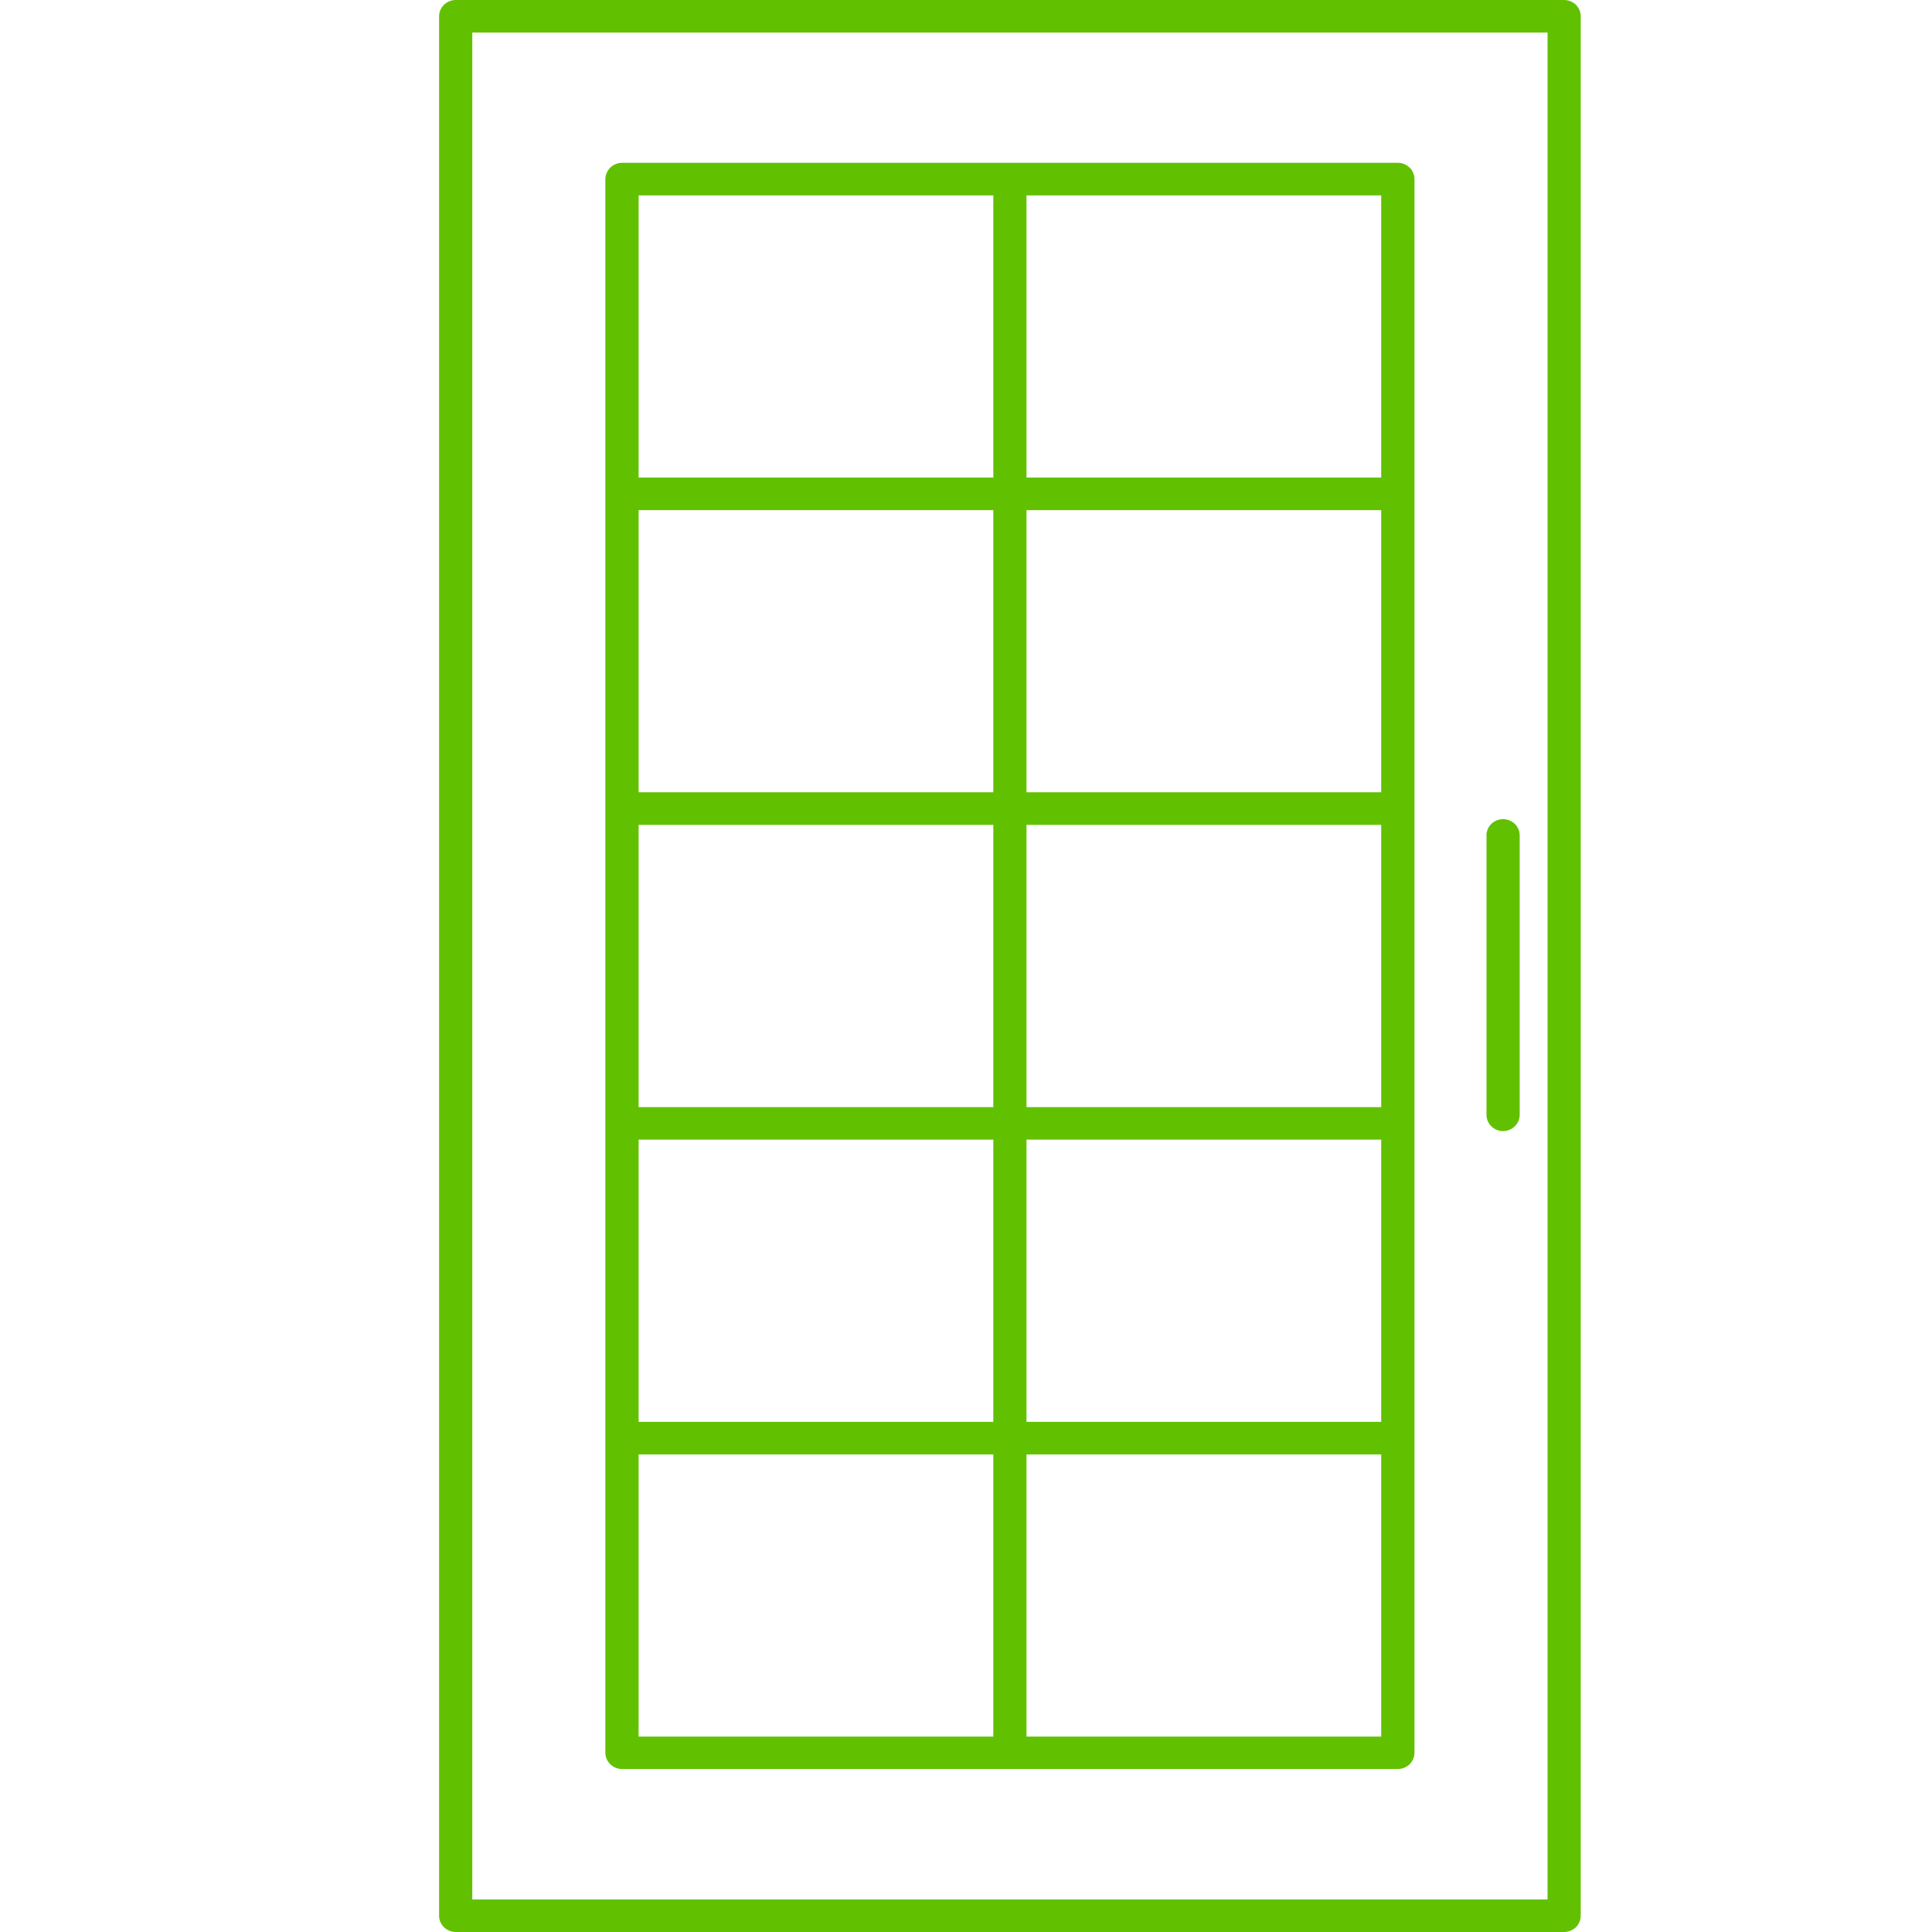
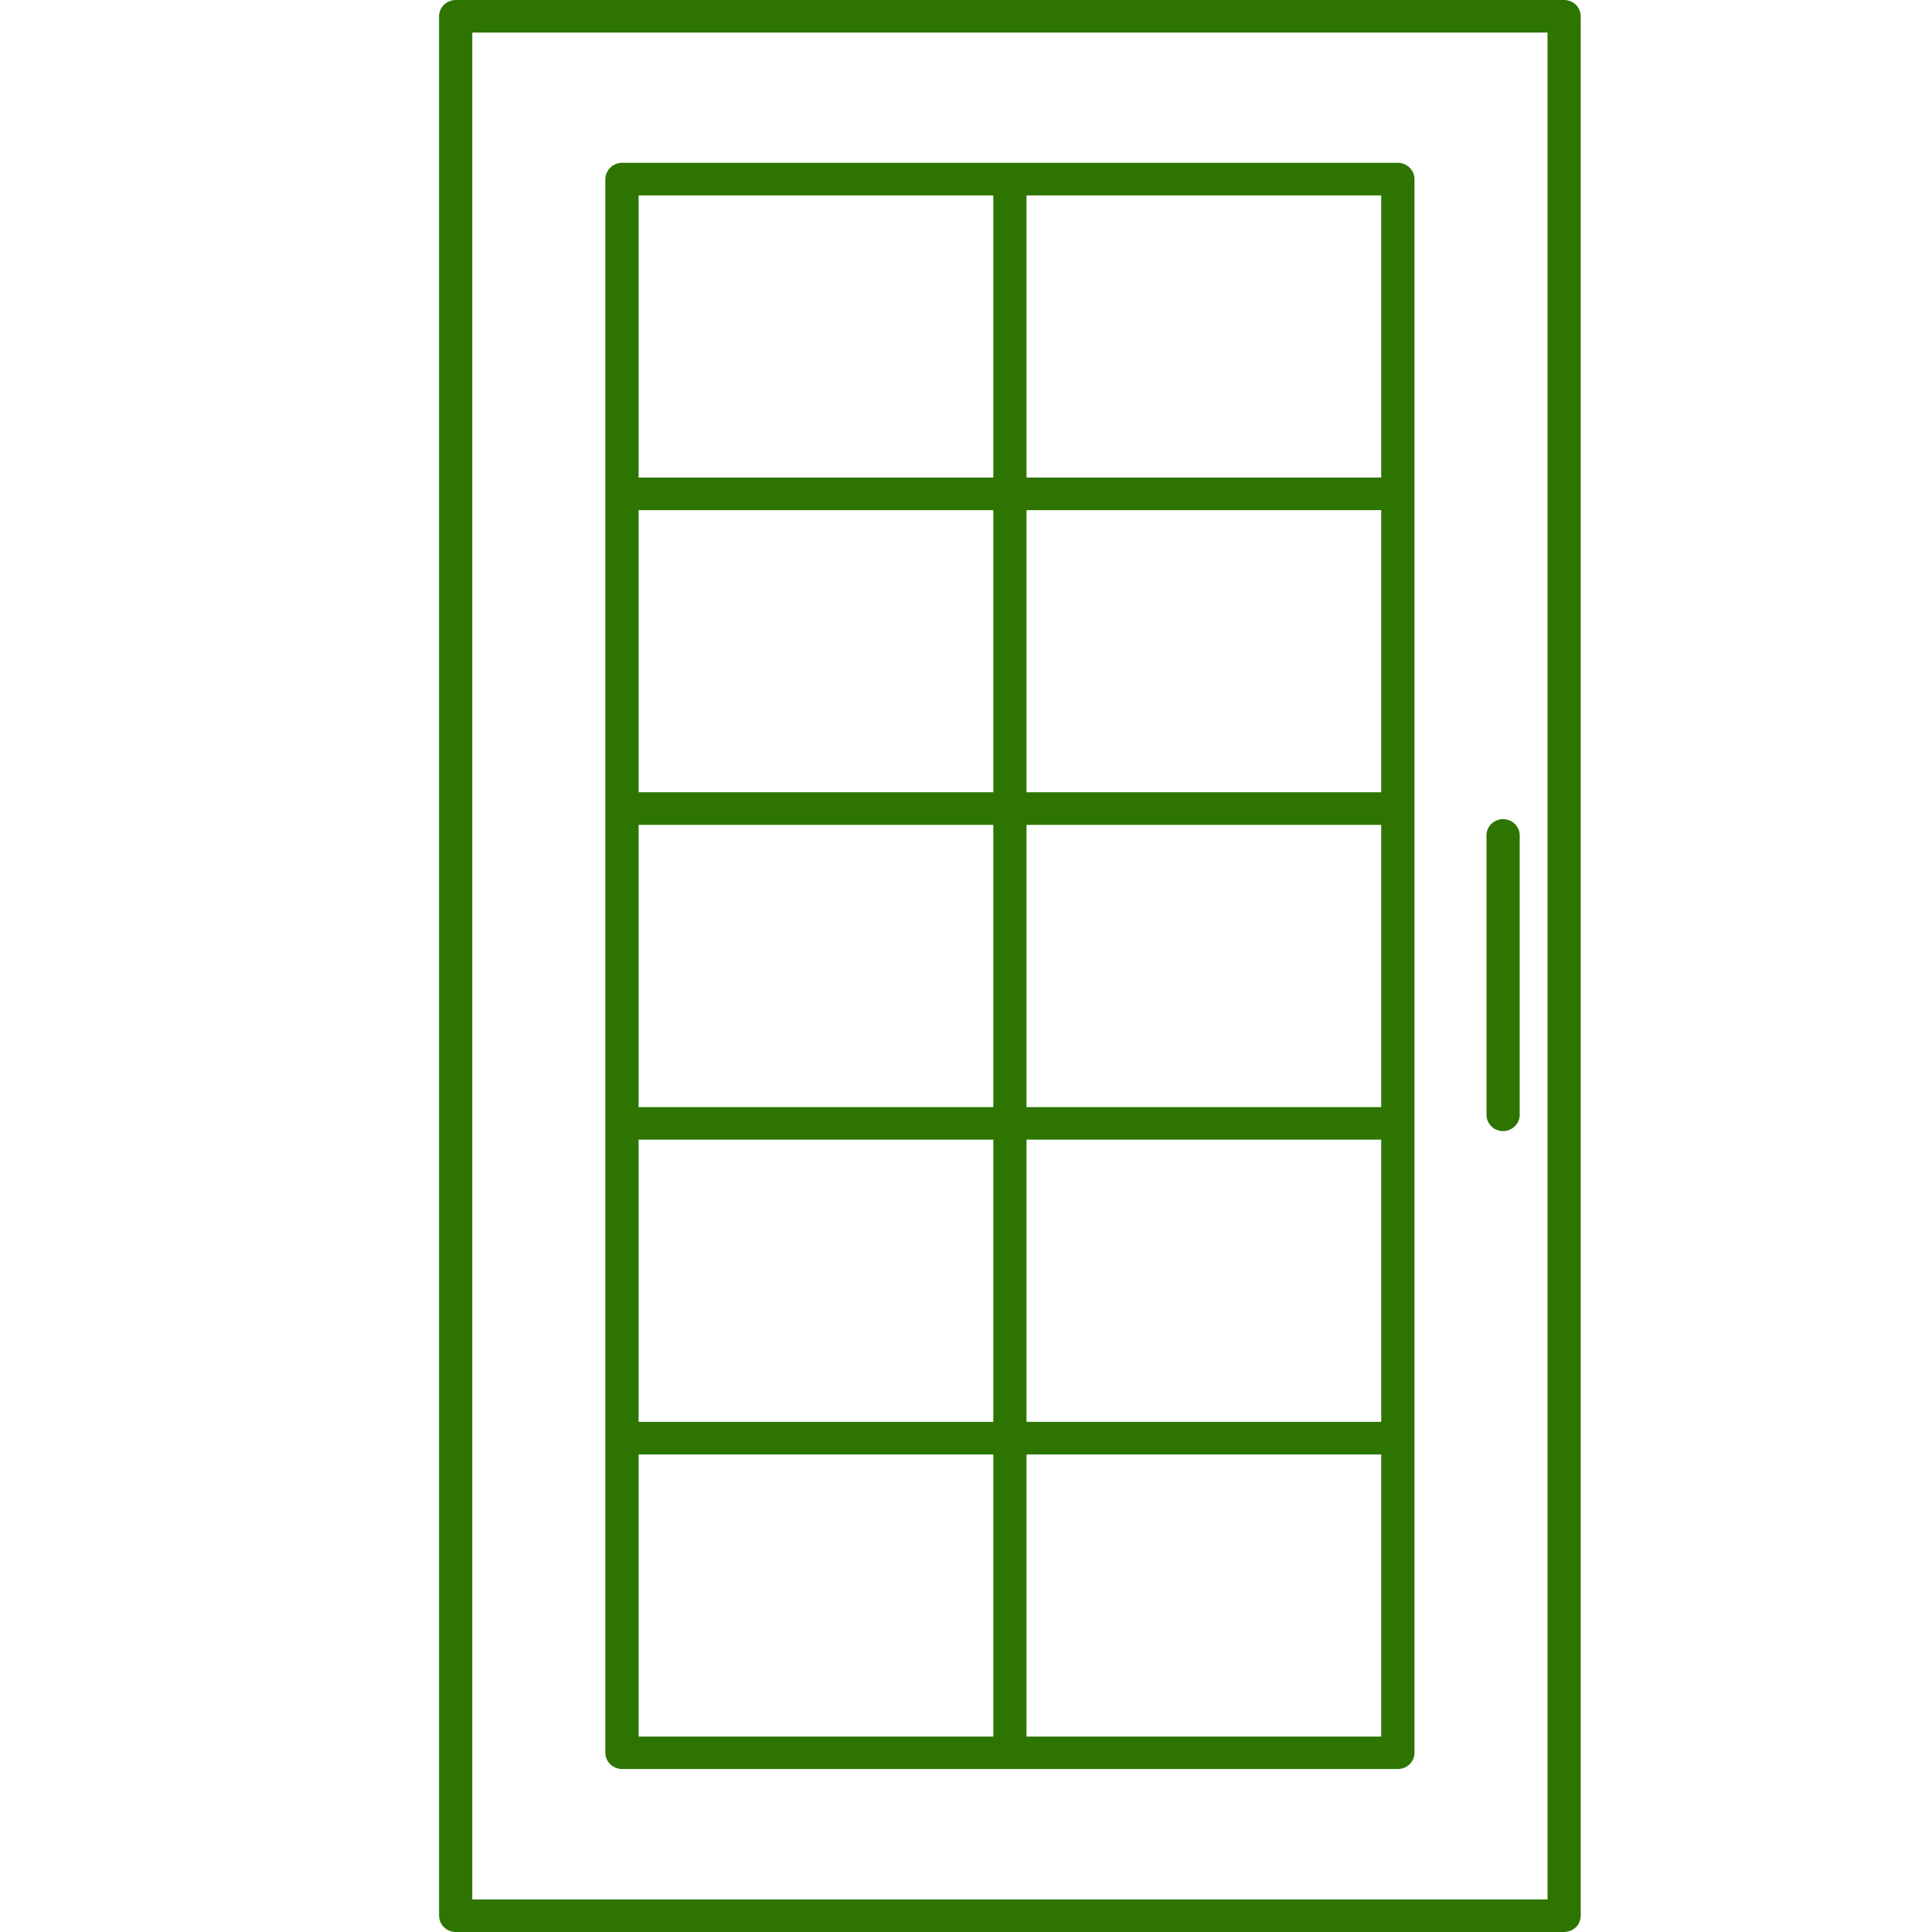
<svg xmlns="http://www.w3.org/2000/svg" width="22" height="22" viewBox="0 0 22 22" fill="none">
-   <path d="M18 21.814V0.186C18 0.136 17.98 0.089 17.945 0.054C17.909 0.02 17.861 0 17.81 0H5.19C5.139 0 5.091 0.02 5.056 0.054C5.02 0.089 5 0.136 5 0.186V21.814C5 21.864 5.02 21.911 5.056 21.946C5.091 21.98 5.139 22 5.19 22H17.81C17.861 22 17.909 21.98 17.945 21.946C17.98 21.911 18 21.864 18 21.814ZM17.622 21.629H5.378V0.371H17.622V21.629Z" fill="#61C100" />
-   <path d="M17.115 12.88C17.166 12.88 17.214 12.86 17.249 12.825C17.285 12.791 17.305 12.744 17.305 12.695V9.525C17.306 9.499 17.303 9.474 17.294 9.45C17.285 9.426 17.271 9.405 17.254 9.386C17.236 9.368 17.215 9.353 17.191 9.343C17.167 9.333 17.142 9.328 17.116 9.328C17.09 9.328 17.064 9.333 17.041 9.343C17.017 9.353 16.995 9.368 16.978 9.386C16.96 9.405 16.946 9.426 16.938 9.45C16.929 9.474 16.925 9.499 16.927 9.525V12.695C16.927 12.744 16.947 12.791 16.982 12.825C17.017 12.86 17.065 12.88 17.115 12.88ZM7.082 20.144H15.917C15.942 20.144 15.967 20.139 15.99 20.13C16.013 20.12 16.034 20.107 16.052 20.09C16.069 20.072 16.083 20.052 16.093 20.029C16.102 20.007 16.107 19.983 16.107 19.958V2.04C16.107 1.991 16.087 1.943 16.052 1.909C16.016 1.874 15.968 1.854 15.918 1.854H7.083C7.058 1.854 7.033 1.859 7.01 1.869C6.987 1.878 6.966 1.892 6.949 1.909C6.914 1.944 6.894 1.991 6.893 2.04V19.961C6.894 20.009 6.914 20.056 6.95 20.09C6.985 20.124 7.033 20.144 7.082 20.144ZM11.689 2.225H15.728V5.438H11.689V2.225ZM11.689 5.809H15.728V9.022H11.689V5.809ZM11.689 9.393H15.728V12.607H11.689V9.393ZM11.689 12.977H15.728V16.191H11.689V12.977ZM11.689 16.562H15.728V19.775H11.689V16.562ZM7.272 2.225H11.311V5.438H7.272V2.225ZM7.272 5.809H11.311V9.022H7.272V5.809ZM7.272 9.393H11.311V12.607H7.272V9.393ZM7.272 12.977H11.311V16.191H7.272V12.977ZM7.272 16.562H11.311V19.775H7.272V16.562Z" fill="#61C100" />
+   <path d="M18 21.814V0.186C18 0.136 17.98 0.089 17.945 0.054C17.909 0.02 17.861 0 17.81 0H5.19C5.139 0 5.091 0.02 5.056 0.054C5.02 0.089 5 0.136 5 0.186V21.814C5 21.864 5.02 21.911 5.056 21.946C5.091 21.98 5.139 22 5.19 22H17.81C17.861 22 17.909 21.98 17.945 21.946C17.98 21.911 18 21.864 18 21.814ZM17.622 21.629H5.378V0.371H17.622V21.629Z" fill="#2d7500" />
+   <path d="M17.115 12.88C17.166 12.88 17.214 12.86 17.249 12.825C17.285 12.791 17.305 12.744 17.305 12.695V9.525C17.306 9.499 17.303 9.474 17.294 9.45C17.285 9.426 17.271 9.405 17.254 9.386C17.236 9.368 17.215 9.353 17.191 9.343C17.167 9.333 17.142 9.328 17.116 9.328C17.09 9.328 17.064 9.333 17.041 9.343C17.017 9.353 16.995 9.368 16.978 9.386C16.96 9.405 16.946 9.426 16.938 9.45C16.929 9.474 16.925 9.499 16.927 9.525V12.695C16.927 12.744 16.947 12.791 16.982 12.825C17.017 12.86 17.065 12.88 17.115 12.88ZM7.082 20.144H15.917C15.942 20.144 15.967 20.139 15.99 20.13C16.013 20.12 16.034 20.107 16.052 20.09C16.069 20.072 16.083 20.052 16.093 20.029C16.102 20.007 16.107 19.983 16.107 19.958V2.04C16.107 1.991 16.087 1.943 16.052 1.909C16.016 1.874 15.968 1.854 15.918 1.854H7.083C7.058 1.854 7.033 1.859 7.01 1.869C6.987 1.878 6.966 1.892 6.949 1.909C6.914 1.944 6.894 1.991 6.893 2.04V19.961C6.894 20.009 6.914 20.056 6.95 20.09C6.985 20.124 7.033 20.144 7.082 20.144ZM11.689 2.225H15.728V5.438H11.689V2.225ZM11.689 5.809H15.728V9.022H11.689V5.809ZM11.689 9.393H15.728V12.607H11.689V9.393ZM11.689 12.977H15.728V16.191H11.689V12.977ZM11.689 16.562H15.728V19.775H11.689V16.562ZM7.272 2.225H11.311V5.438H7.272V2.225ZM7.272 5.809H11.311V9.022H7.272V5.809ZM7.272 9.393H11.311V12.607H7.272V9.393ZM7.272 12.977H11.311V16.191H7.272V12.977ZM7.272 16.562H11.311V19.775H7.272V16.562Z" fill="#2d7500" />
</svg>
